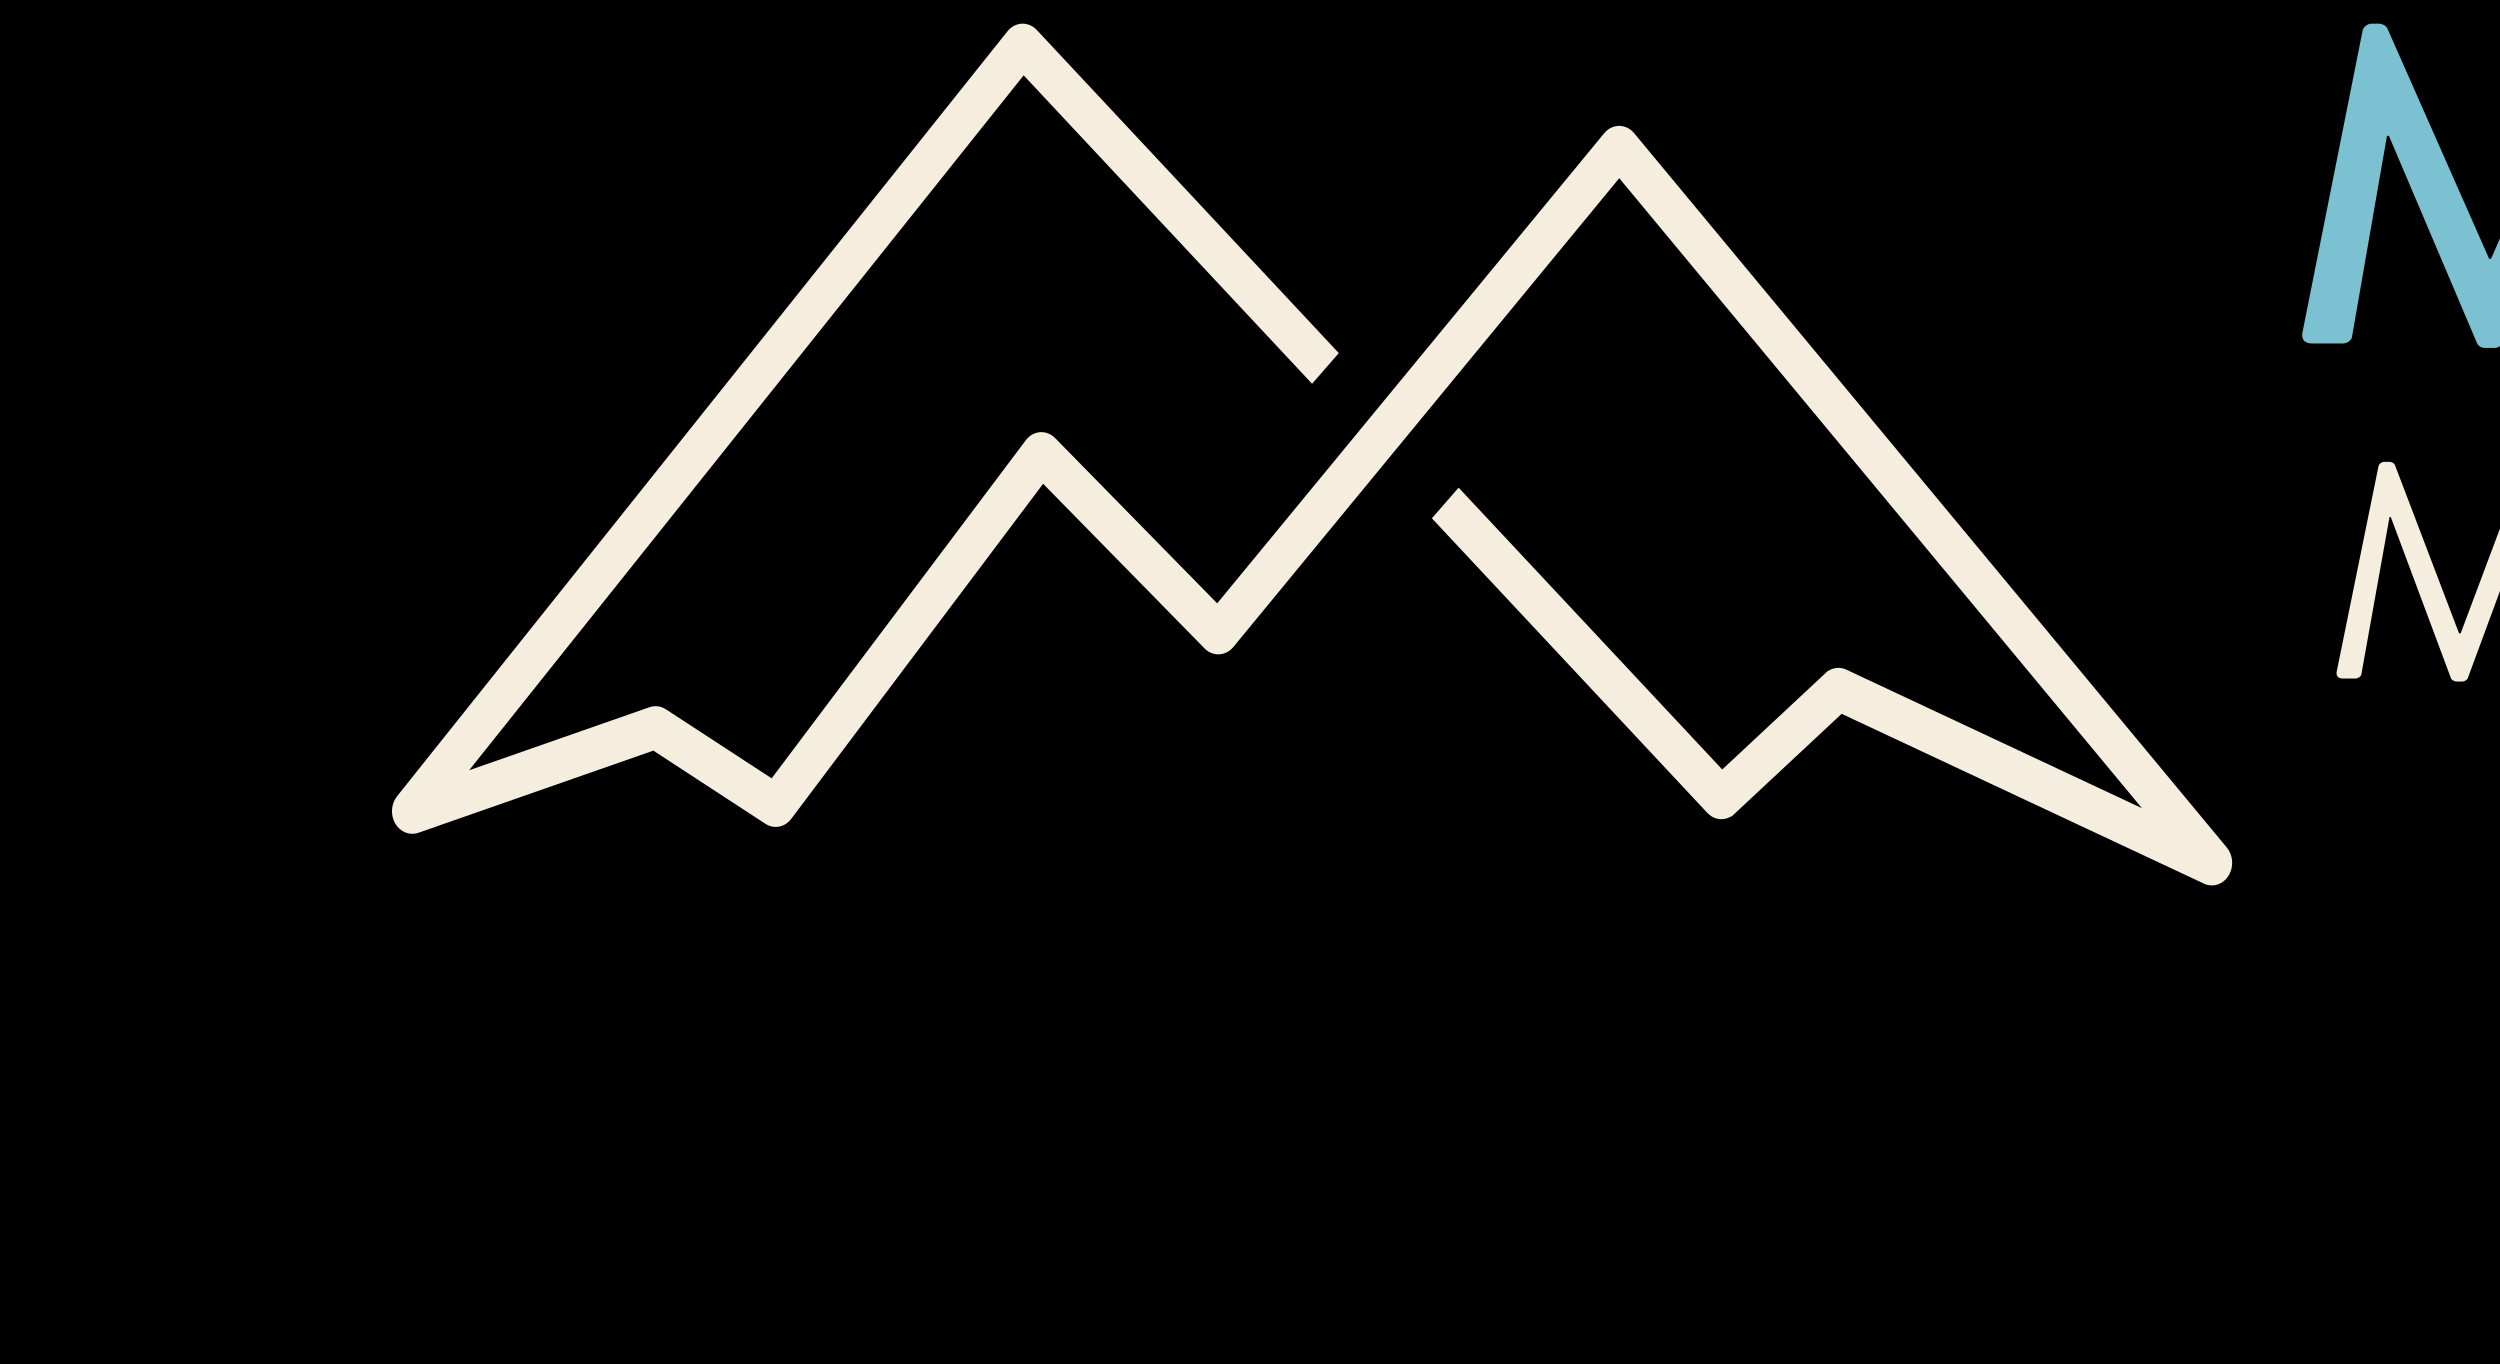
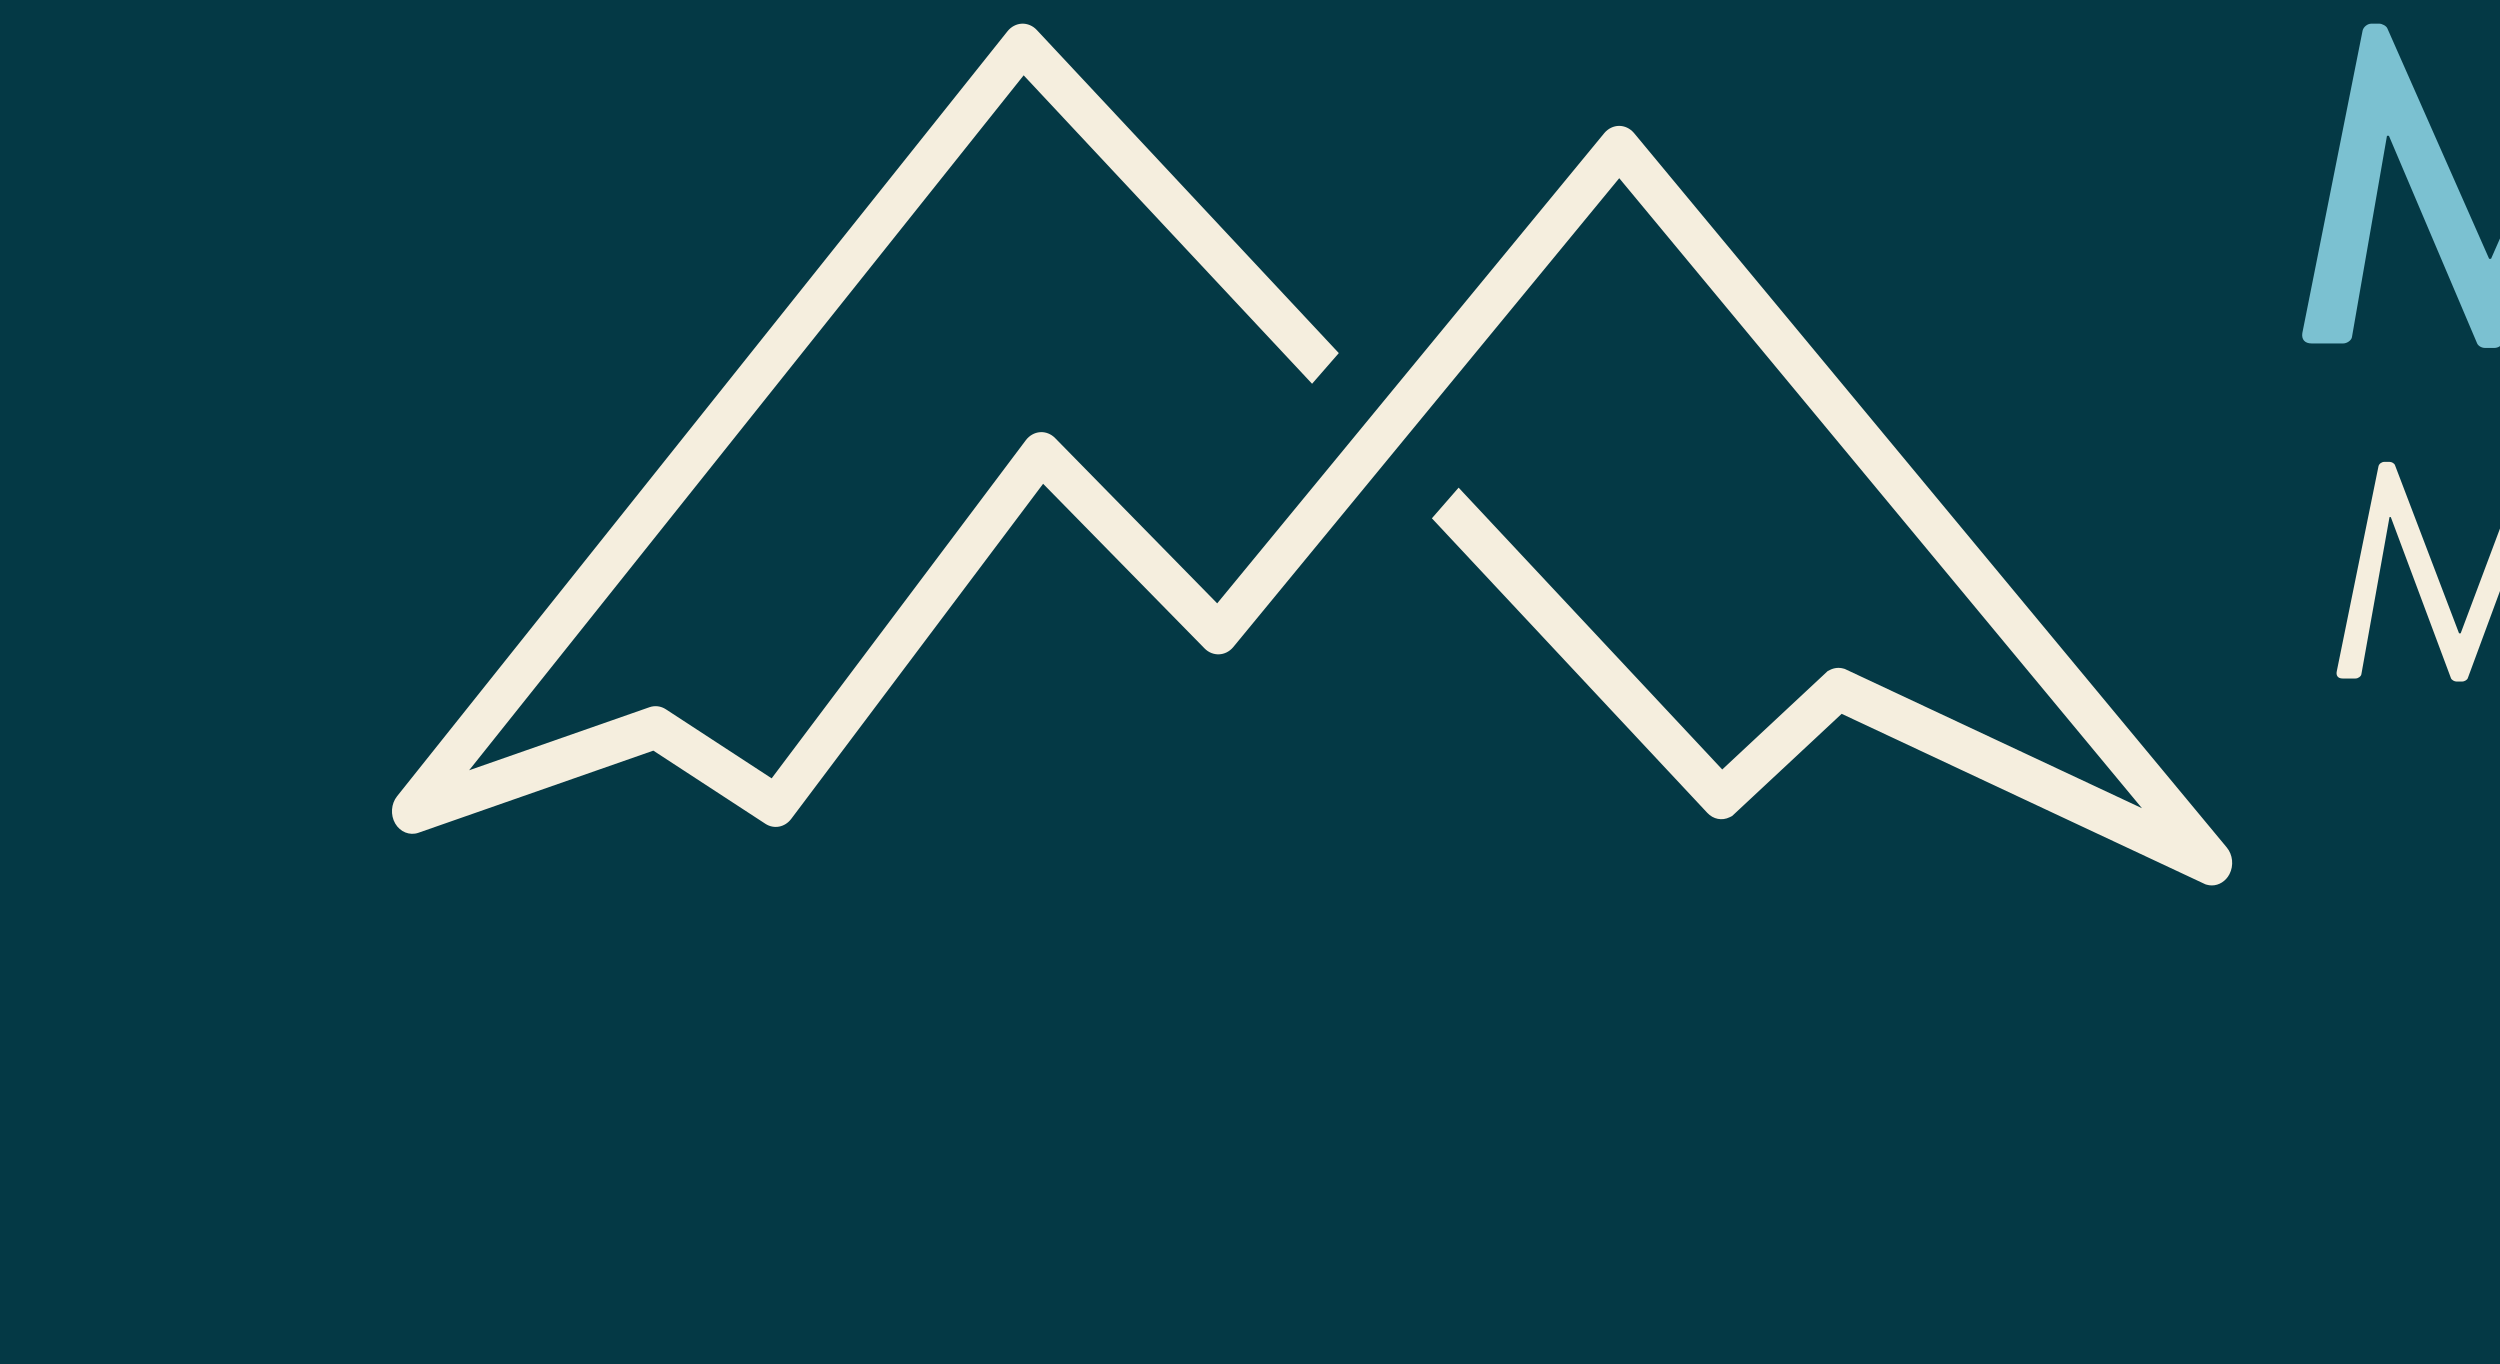
<svg xmlns="http://www.w3.org/2000/svg" version="1.1" width="100%" height="100%" viewBox="50 300 330 180" preserveAspectRatio="xMinYMid meet">
  <defs>
    <clipPath id="clip_1">
      <path transform="matrix(1,0,0,-1,0,720)" d="M0 0H720V720H0Z" />
    </clipPath>
  </defs>
-   <path transform="matrix(1,0,0,-1,0,720)" d="M0 0H720V720H0Z" fill="" />
+   <path transform="matrix(1,0,0,-1,0,720)" d="M0 0H720V720H0Z" fill="#043945" />
  <g clip-path="url(#clip_1)">
    <path transform="matrix(1,0,0,-1,341.963,416.8767)" d="M0 0C-.22 0-.442 .03-.662 .093L-.843 .145-48.867 22.654-63.321 9.164-63.644 9.004C-64.651 8.503-65.813 8.731-66.605 9.585L-102.954 48.46-99.426 52.507-64.627 15.305-50.706 28.297-50.383 28.458C-49.836 28.73-49.215 28.79-48.633 28.627L-48.446 28.575-48.269 28.491-9.223 10.191-78.224 93.355-129.191 31.44C-130.191 30.255-131.881 30.184-132.959 31.283L-154.271 53.018-187.514 8.794C-188.359 7.671-189.795 7.395-190.929 8.135L-205.722 17.793-236.739 6.948C-237.886 6.548-239.142 7.052-239.795 8.173-240.447 9.295-240.346 10.776-239.548 11.775L-158.974 112.751C-158.491 113.357-157.797 113.721-157.069 113.752-156.342 113.779-155.625 113.476-155.102 112.912L-115.241 70.267-118.769 66.219-156.84 106.933-230.038 15.201-206.231 23.525C-205.51 23.778-204.722 23.678-204.07 23.252L-190.106 14.135-156.557 58.767C-156.089 59.389-155.404 59.776-154.678 59.829-153.952 59.885-153.227 59.601-152.69 59.054L-131.294 37.234-80.185 99.321C-79.686 99.911-78.982 100.253-78.254 100.26H-78.232C-77.512 100.26-76.812 99.933-76.31 99.358L-76.263 99.304 1.963 5.021C2.766 4.066 2.917 2.62 2.325 1.485 1.838 .553 .94 0 0 0" fill="#f5eede" />
    <path transform="matrix(1,0,0,-1,358.457,388.5951)" d="M0 0C-.128-.564 .128-.967 .768-.967H2.476C2.818-.967 3.202-.685 3.245-.403L6.959 20.339H7.129L15.07-.926C15.155-1.168 15.54-1.369 15.796-1.369H16.564C16.82-1.369 17.205-1.168 17.29-.926L25.145 20.339H25.316L29.116-.403C29.201-.685 29.543-.967 29.884-.967H31.592C32.232-.967 32.488-.564 32.36 0L26.853 27.065C26.768 27.387 26.426 27.629 26.085 27.629H25.401C25.103 27.629 24.761 27.427 24.676 27.186L16.351 4.994H16.137L7.684 27.186C7.599 27.427 7.258 27.629 6.959 27.629H6.276C5.934 27.629 5.593 27.387 5.507 27.065ZM45.807-.967H47.515C47.899-.967 48.156-.725 48.241-.524L51.357 6.122H66.513L69.672-.524C69.757-.725 70.014-.967 70.398-.967H72.105C72.746-.967 73.087-.443 72.831 .081L59.938 27.186C59.81 27.427 59.597 27.629 59.213 27.629H58.786C58.401 27.629 58.188 27.427 58.06 27.186L45.082 .081C44.826-.443 45.167-.967 45.807-.967M52.553 8.619 58.786 21.829H59.127C61.219 17.439 63.268 13.009 65.36 8.619ZM90.292-.201C90.292-.604 90.676-.967 91.103-.967H92.725C93.152-.967 93.536-.604 93.536-.201V24.527H100.965C101.434 24.527 101.776 24.89 101.776 25.293V26.461C101.776 26.863 101.434 27.226 100.965 27.226H82.864C82.394 27.226 82.052 26.863 82.052 26.461V25.293C82.052 24.89 82.394 24.527 82.864 24.527H90.292ZM121.968-.201C121.968-.604 122.352-.967 122.779-.967H124.401C124.828-.967 125.212-.604 125.212-.201V24.527H132.641C133.11 24.527 133.452 24.89 133.452 25.293V26.461C133.452 26.863 133.11 27.226 132.641 27.226H114.54C114.07 27.226 113.728 26.863 113.728 26.461V25.293C113.728 24.89 114.07 24.527 114.54 24.527H121.968ZM148.393-.201C148.393-.604 148.735-.967 149.204-.967H166.025C166.495-.967 166.836-.604 166.836-.201V.967C166.836 1.369 166.495 1.732 166.025 1.732H151.681V12.002H163.933C164.36 12.002 164.744 12.324 164.744 12.767V13.935C164.744 14.338 164.36 14.7 163.933 14.7H151.681V24.527H166.025C166.495 24.527 166.836 24.89 166.836 25.293V26.461C166.836 26.863 166.495 27.226 166.025 27.226H149.204C148.735 27.226 148.393 26.863 148.393 26.461ZM183.912-.201C183.912-.604 184.253-.967 184.723-.967H186.388C186.815-.967 187.199-.604 187.199-.201V10.069H195.353L201.031-.604C201.117-.765 201.33-.967 201.714-.967H203.892C204.617-.967 204.916-.322 204.617 .201L198.769 10.431C202.483 11.841 205.087 14.942 205.087 18.647 205.087 23.44 200.903 27.226 195.78 27.226H184.723C184.253 27.226 183.912 26.863 183.912 26.461ZM187.285 12.727V24.286H195.567C198.854 24.286 201.714 21.668 201.714 18.607 201.714 15.305 198.854 12.727 195.567 12.727ZM220.711 1.893C221.266 1.41 224.682-1.369 229.719-1.369 234.714-1.369 238.941 1.692 238.941 5.88 238.941 10.552 235.227 12.606 229.463 14.821 225.877 16.231 223.7 17.802 223.7 20.5 223.7 22.192 225.066 24.93 229.591 24.93 232.195 24.93 234.885 23.239 235.184 23.078 235.867 22.715 236.294 22.876 236.678 23.44 236.849 23.682 237.02 23.964 237.19 24.205 237.703 24.971 237.19 25.454 236.934 25.575 236.934 25.575 233.818 27.629 229.634 27.629 222.846 27.629 220.541 23.198 220.541 20.46 220.541 15.868 223.358 14.056 228.054 12.123 232.964 10.19 235.525 8.538 235.525 5.759 235.525 3.383 233.263 1.329 229.805 1.329 226.005 1.329 222.889 4.148 222.59 4.39 221.992 4.873 221.523 4.551 221.096 4.028 220.882 3.786 220.669 3.504 220.455 3.262 219.943 2.497 220.37 2.175 220.711 1.893" fill="#f5eede" />
    <path transform="matrix(1,0,0,-1,353.9074,343.9679)" d="M0 0C-.128-.832 .321-1.367 1.22-1.367H5.394C5.907-1.367 6.485-.951 6.549-.535L11.173 26.041H11.429L23.051-1.308C23.18-1.665 23.629-1.962 24.143-1.962H25.299C25.877-1.962 26.262-1.665 26.39-1.308L37.948 26.041H38.141L42.892-.535C43.021-.951 43.534-1.367 44.112-1.367H48.286C49.185-1.367 49.634-.832 49.442 0L41.544 39.953C41.415 40.428 40.902 40.845 40.388 40.845H39.361C38.911 40.845 38.398 40.547 38.269 40.191L24.913 9.81H24.657L11.237 40.191C11.108 40.547 10.53 40.845 10.145 40.845H9.118C8.604 40.845 8.09 40.428 7.962 39.953ZM76.731-1.308C76.923-1.665 77.373-1.962 77.822-1.962H78.464C78.978-1.962 79.363-1.665 79.556-1.308L99.268 38.704C99.653 39.477 99.14 40.25 98.177 40.25H93.618C93.04 40.25 92.655 39.893 92.526 39.596L78.4 10.167H78.015L63.889 39.596C63.76 39.893 63.311 40.25 62.797 40.25H58.238C57.275 40.25 56.761 39.477 57.147 38.704ZM106.909 0C106.78-.832 107.23-1.367 108.129-1.367H112.302C112.816-1.367 113.394-.951 113.458-.535L118.081 26.041H118.338L129.96-1.308C130.089-1.665 130.538-1.962 131.052-1.962H132.207C132.785-1.962 133.171-1.665 133.299-1.308L144.857 26.041H145.049L149.801-.535C149.929-.951 150.443-1.367 151.021-1.367H155.195C156.094-1.367 156.543-.832 156.35 0L148.453 39.953C148.324 40.428 147.81 40.845 147.297 40.845H146.269C145.82 40.845 145.306 40.547 145.178 40.191L131.822 9.81H131.565L118.146 40.191C118.017 40.547 117.439 40.845 117.054 40.845H116.027C115.513 40.845 114.999 40.428 114.871 39.953ZM170.925-.238C170.925-.832 171.503-1.367 172.145-1.367H176.19C176.897-1.367 177.41-.832 177.41-.238V28.716H177.475L205.342-1.962H207.011C207.653-1.962 208.231-1.486 208.231-.892V39.12C208.231 39.715 207.653 40.25 207.011 40.25H202.902C202.195 40.25 201.682 39.715 201.682 39.12V10.999H201.618L173.75 40.845H172.145C171.503 40.845 170.925 40.369 170.925 39.774ZM231.988-.238C231.988-.832 232.566-1.367 233.208-1.367H237.446C238.088-1.367 238.666-.832 238.666-.238V34.661H249.133C249.839 34.661 250.352 35.197 250.352 35.791V39.12C250.352 39.715 249.839 40.25 249.133 40.25H221.522C220.816 40.25 220.302 39.715 220.302 39.12V35.791C220.302 35.197 220.816 34.661 221.522 34.661H231.988Z" fill="#7bc1d1" />
    <path transform="matrix(1,0,0,-1,384.5883,416.4208)" d="M0 0C0-.157 .126-.299 .298-.299H.895C1.051-.299 1.193-.157 1.193 0V3.694H3.787C5.706 3.694 7.292 5.28 7.292 7.23 7.292 9.133 5.706 10.703 3.772 10.703H.298C.126 10.703 0 10.561 0 10.404ZM1.193 4.855V9.51H3.693C4.982 9.51 6.083 8.535 6.083 7.261 6.083 5.909 4.982 4.855 3.693 4.855ZM12.512 0C12.512-.157 12.653-.299 12.81-.299H13.422C13.595-.299 13.72-.157 13.72 0V4.763H20.104V0C20.104-.157 20.23-.299 20.402-.299H21.014C21.171-.299 21.313-.157 21.313 0V10.404C21.313 10.561 21.171 10.703 21.014 10.703H20.402C20.23 10.703 20.104 10.561 20.104 10.404V5.814H13.72V10.404C13.72 10.561 13.595 10.703 13.422 10.703H12.81C12.653 10.703 12.512 10.561 12.512 10.404ZM29.881 0C29.881-.157 30.007-.299 30.179-.299H30.791C30.948-.299 31.09-.157 31.09 0V5.013L34.925 10.247C35.051 10.451 34.925 10.703 34.673 10.703H33.935C33.825 10.703 33.73 10.624 33.683 10.561L30.509 6.176 27.335 10.561C27.288 10.624 27.193 10.703 27.083 10.703H26.344C26.093 10.703 25.967 10.451 26.093 10.247L29.881 4.998ZM39.076 .815C39.28 .627 40.536-.456 42.392-.456 44.232-.456 45.786 .737 45.786 2.372 45.786 4.196 44.421 4.998 42.298 5.862 40.977 6.413 40.175 7.026 40.175 8.079 40.175 8.74 40.678 9.809 42.345 9.809 43.304 9.809 44.295 9.148 44.405 9.085 44.656 8.944 44.813 9.007 44.955 9.227 45.017 9.321 45.08 9.431 45.143 9.526 45.331 9.824 45.143 10.013 45.049 10.06 45.049 10.06 43.902 10.86 42.361 10.86 39.861 10.86 39.013 9.133 39.013 8.063 39.013 6.271 40.049 5.564 41.779 4.809 43.587 4.054 44.531 3.41 44.531 2.325 44.531 1.397 43.697 .595 42.424 .595 41.024 .595 39.877 1.696 39.767 1.79 39.547 1.979 39.374 1.853 39.217 1.649 39.139 1.554 39.061 1.444 38.982 1.35 38.793 1.051 38.951 .926 39.076 .815M51.211 0C51.211-.157 51.352-.299 51.509-.299H52.137C52.294-.299 52.435-.157 52.435 0V10.404C52.435 10.561 52.294 10.703 52.137 10.703H51.509C51.352 10.703 51.211 10.561 51.211 10.404ZM57.986 5.186C57.986 2.042 60.514-.456 63.658-.456 65.057-.456 66.409 .031 67.478 1.067 67.588 1.177 67.619 1.397 67.494 1.492L67.022 1.916C66.928 1.979 66.802 1.995 66.645 1.869 65.812 1.24 65.01 .69 63.643 .69 61.159 .69 59.257 2.781 59.257 5.202 59.257 7.639 61.159 9.73 63.643 9.73 64.711 9.73 65.828 9.258 66.645 8.551 66.802 8.394 66.928 8.378 67.054 8.535L67.478 8.96C67.604 9.085 67.588 9.274 67.462 9.4 66.393 10.311 65.246 10.86 63.658 10.86 60.514 10.86 57.986 8.331 57.986 5.186M71.801-.299H72.43C72.572-.299 72.666-.204 72.697-.126L73.845 2.468H79.425L80.588-.126C80.62-.204 80.714-.299 80.855-.299H81.484C81.72-.299 81.846-.094 81.751 .11L77.004 10.687C76.957 10.781 76.878 10.86 76.737 10.86H76.58C76.438 10.86 76.36 10.781 76.313 10.687L71.534 .11C71.44-.094 71.565-.299 71.801-.299M74.285 3.44 76.58 8.596H76.706C77.476 6.883 78.23 5.154 79.001 3.44ZM86.609-.001C86.609-.157 86.735-.299 86.907-.299H92.345C92.518-.299 92.643-.157 92.643-.001V.454C92.643 .611 92.518 .753 92.345 .753H87.818V10.404C87.818 10.561 87.676 10.703 87.519 10.703H86.907C86.735 10.703 86.609 10.561 86.609 10.404ZM105.346 0C105.346-.157 105.487-.299 105.644-.299H106.24C106.397-.299 106.538-.157 106.538 0V9.651H109.274C109.446 9.651 109.572 9.793 109.572 9.95V10.405C109.572 10.561 109.446 10.703 109.274 10.703H102.611C102.438 10.703 102.312 10.561 102.312 10.405V9.95C102.312 9.793 102.438 9.651 102.611 9.651H105.346ZM114.447 0C114.447-.157 114.588-.299 114.745-.299H115.357C115.53-.299 115.655-.157 115.655 0V4.763H122.039V0C122.039-.157 122.165-.299 122.337-.299H122.949C123.106-.299 123.247-.157 123.247 0V10.404C123.247 10.561 123.106 10.703 122.949 10.703H122.337C122.165 10.703 122.039 10.561 122.039 10.404V5.814H115.655V10.404C115.655 10.561 115.53 10.703 115.357 10.703H114.745C114.588 10.703 114.447 10.561 114.447 10.404ZM129.6-.001C129.6-.157 129.725-.299 129.898-.299H136.09C136.262-.299 136.388-.157 136.388-.001V.454C136.388 .611 136.262 .753 136.09 .753H130.808V4.763H135.319C135.477 4.763 135.618 4.888 135.618 5.061V5.516C135.618 5.673 135.477 5.814 135.319 5.814H130.808V9.651H136.09C136.262 9.651 136.388 9.793 136.388 9.95V10.405C136.388 10.561 136.262 10.703 136.09 10.703H129.898C129.725 10.703 129.6 10.561 129.6 10.405ZM142.049 0C142.049-.157 142.174-.299 142.347-.299H142.959C143.116-.299 143.257-.157 143.257 0V4.008H146.26L148.352-.157C148.383-.22 148.462-.299 148.604-.299H149.404C149.671-.299 149.781-.047 149.671 .157L147.518 4.15C148.886 4.699 149.843 5.909 149.843 7.356 149.843 9.227 148.305 10.703 146.418 10.703H142.347C142.174 10.703 142.049 10.561 142.049 10.405ZM143.289 5.044V9.557H146.339C147.55 9.557 148.604 8.535 148.604 7.34 148.604 6.05 147.55 5.044 146.339 5.044ZM154.34-.299H154.969C155.11-.299 155.204-.204 155.236-.126L156.383 2.468H161.963L163.127-.126C163.158-.204 163.252-.299 163.394-.299H164.023C164.258-.299 164.384-.094 164.29 .11L159.543 10.687C159.495 10.781 159.417 10.86 159.275 10.86H159.118C158.977 10.86 158.898 10.781 158.851 10.687L154.073 .11C153.978-.094 154.104-.299 154.34-.299M156.823 3.44 159.118 8.596H159.244C160.014 6.883 160.769 5.154 161.539 3.44ZM169.148 0C169.148-.157 169.273-.299 169.446-.299H170.042C170.199-.299 170.34-.157 170.34 0V3.694H172.935C174.854 3.694 176.439 5.28 176.439 7.23 176.439 9.133 174.854 10.703 172.919 10.703H169.446C169.273 10.703 169.148 10.561 169.148 10.404ZM170.34 4.855V9.51H172.841C174.13 9.51 175.231 8.535 175.231 7.261 175.231 5.909 174.13 4.855 172.841 4.855ZM183.876 0C183.876-.157 184.002-.299 184.174-.299H184.786C184.943-.299 185.084-.157 185.084 0V5.013L188.92 10.247C189.046 10.451 188.92 10.703 188.668 10.703H187.93C187.82 10.703 187.725 10.624 187.678 10.561L184.504 6.176 181.33 10.561C181.282 10.624 181.188 10.703 181.078 10.703H180.339C180.088 10.703 179.962 10.451 180.088 10.247L183.876 4.998Z" fill="#7bc1d1" />
  </g>
</svg>
